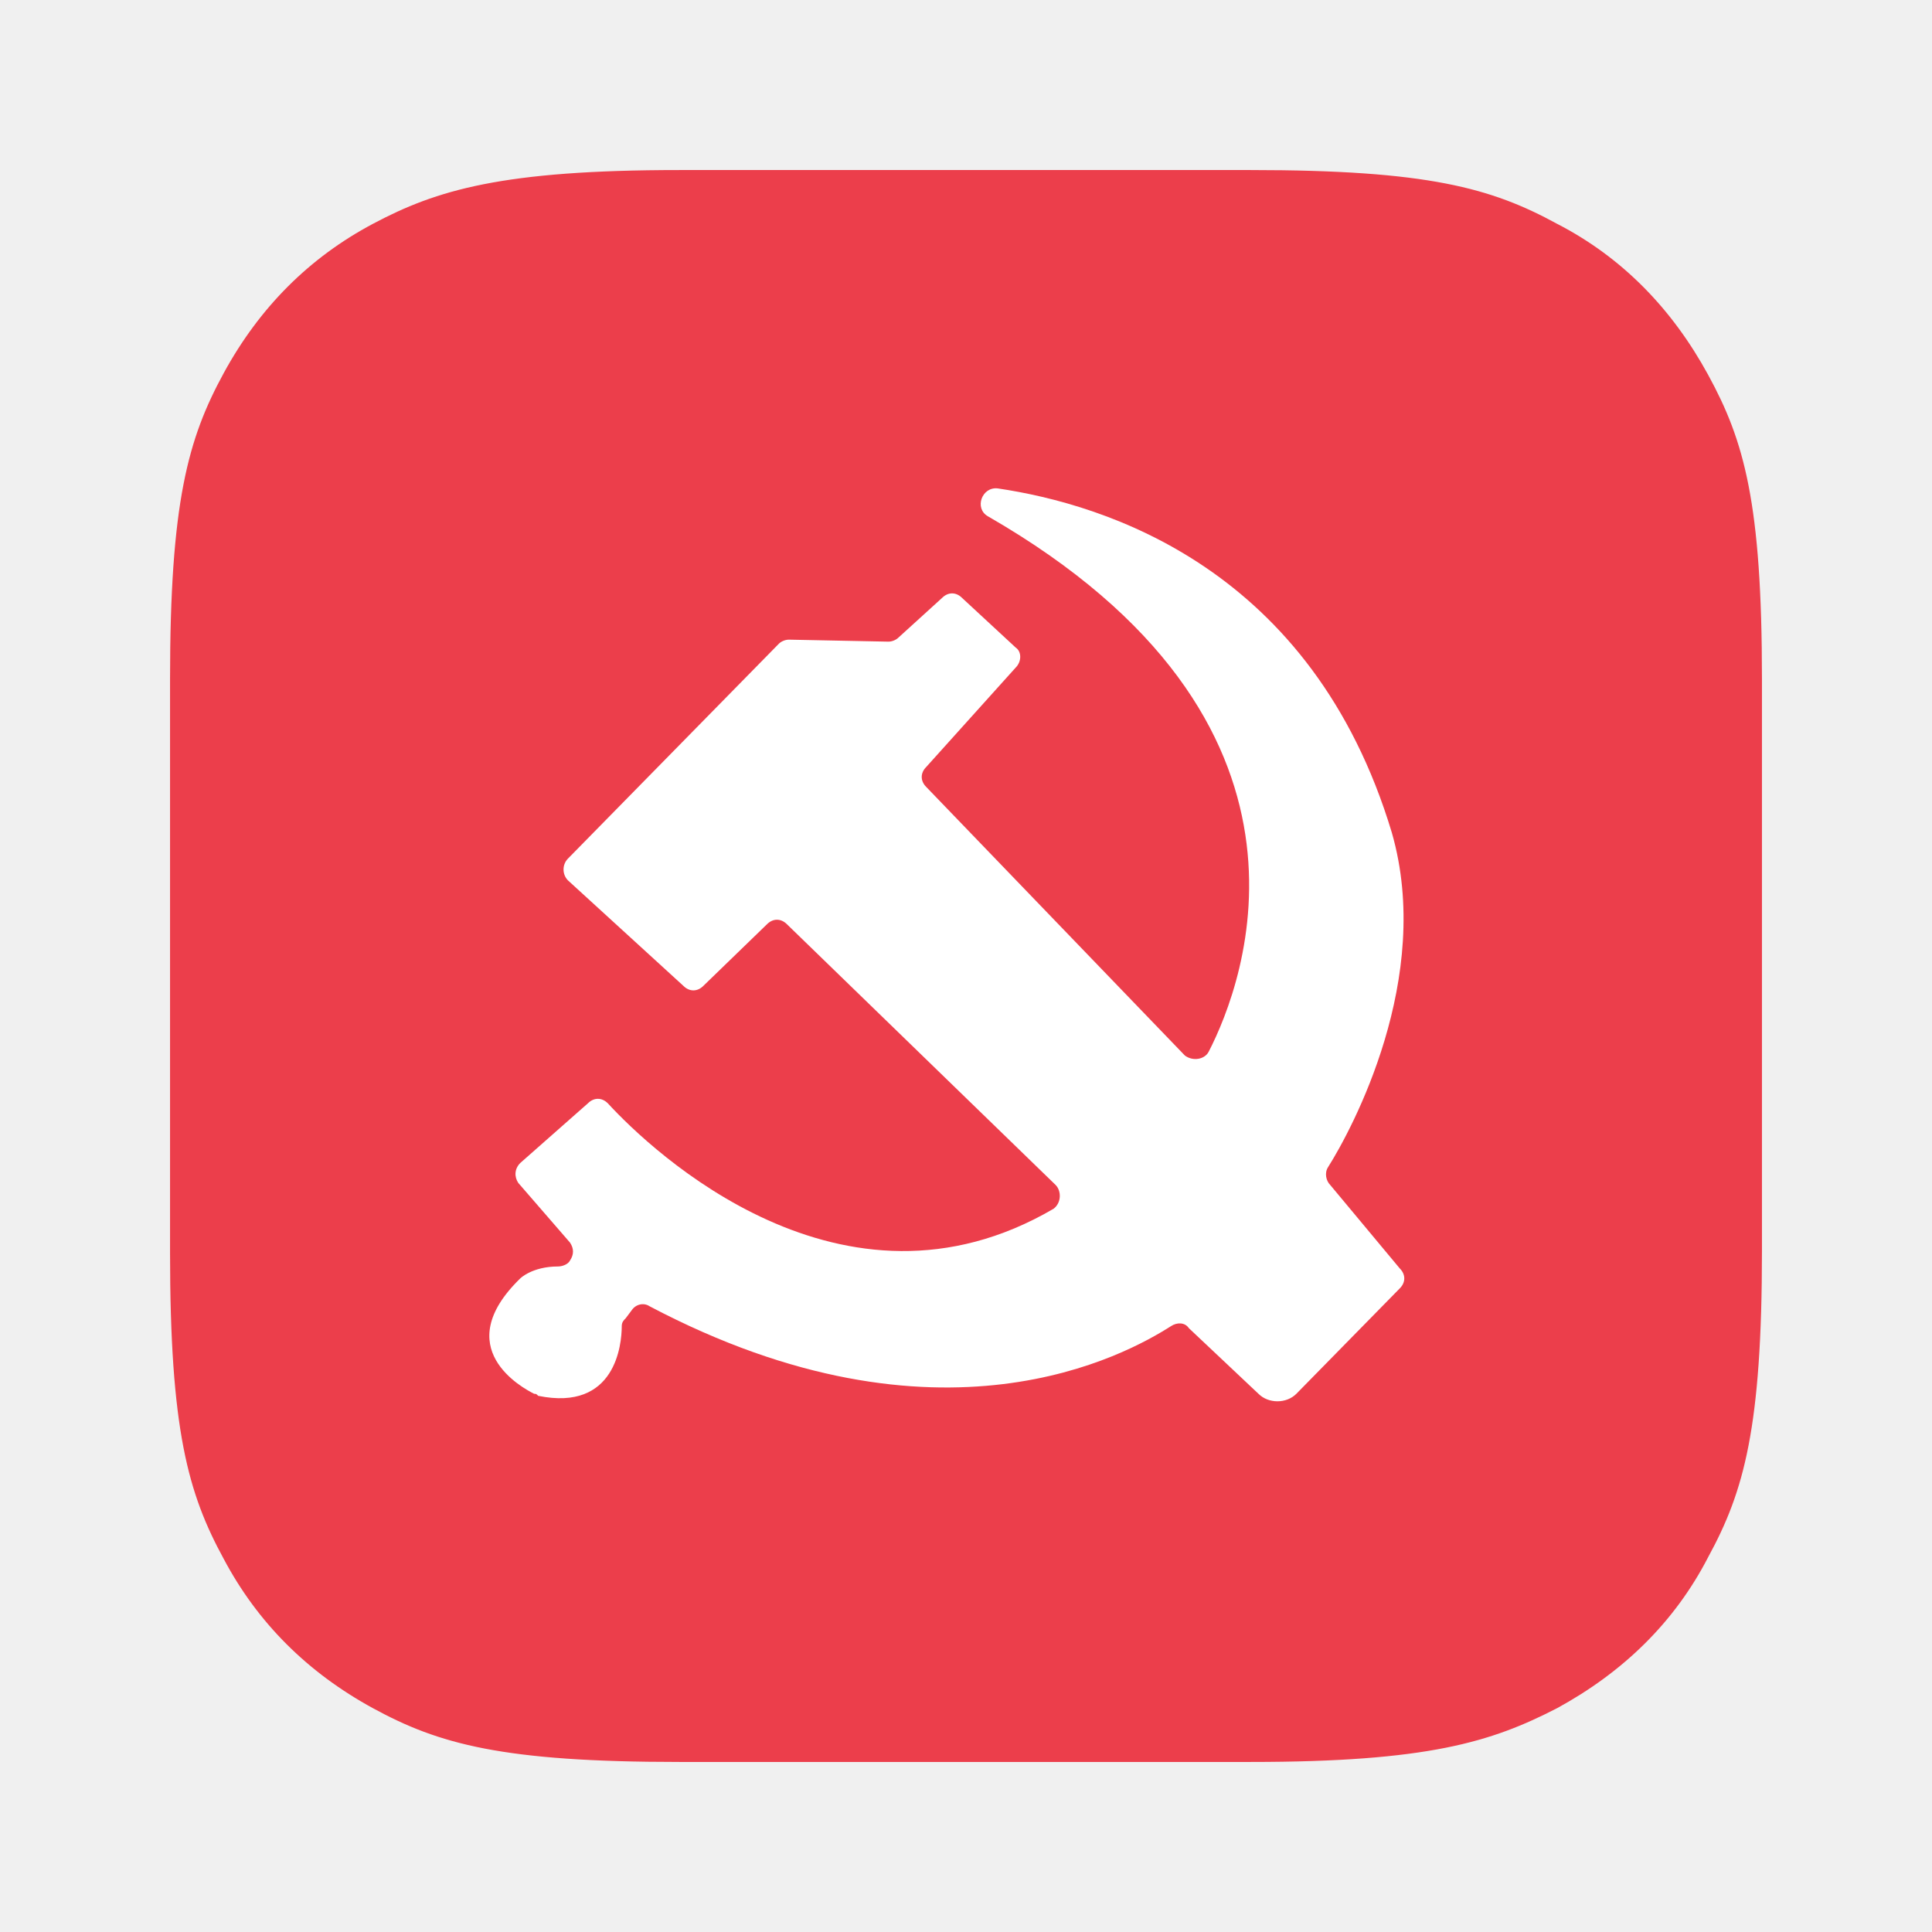
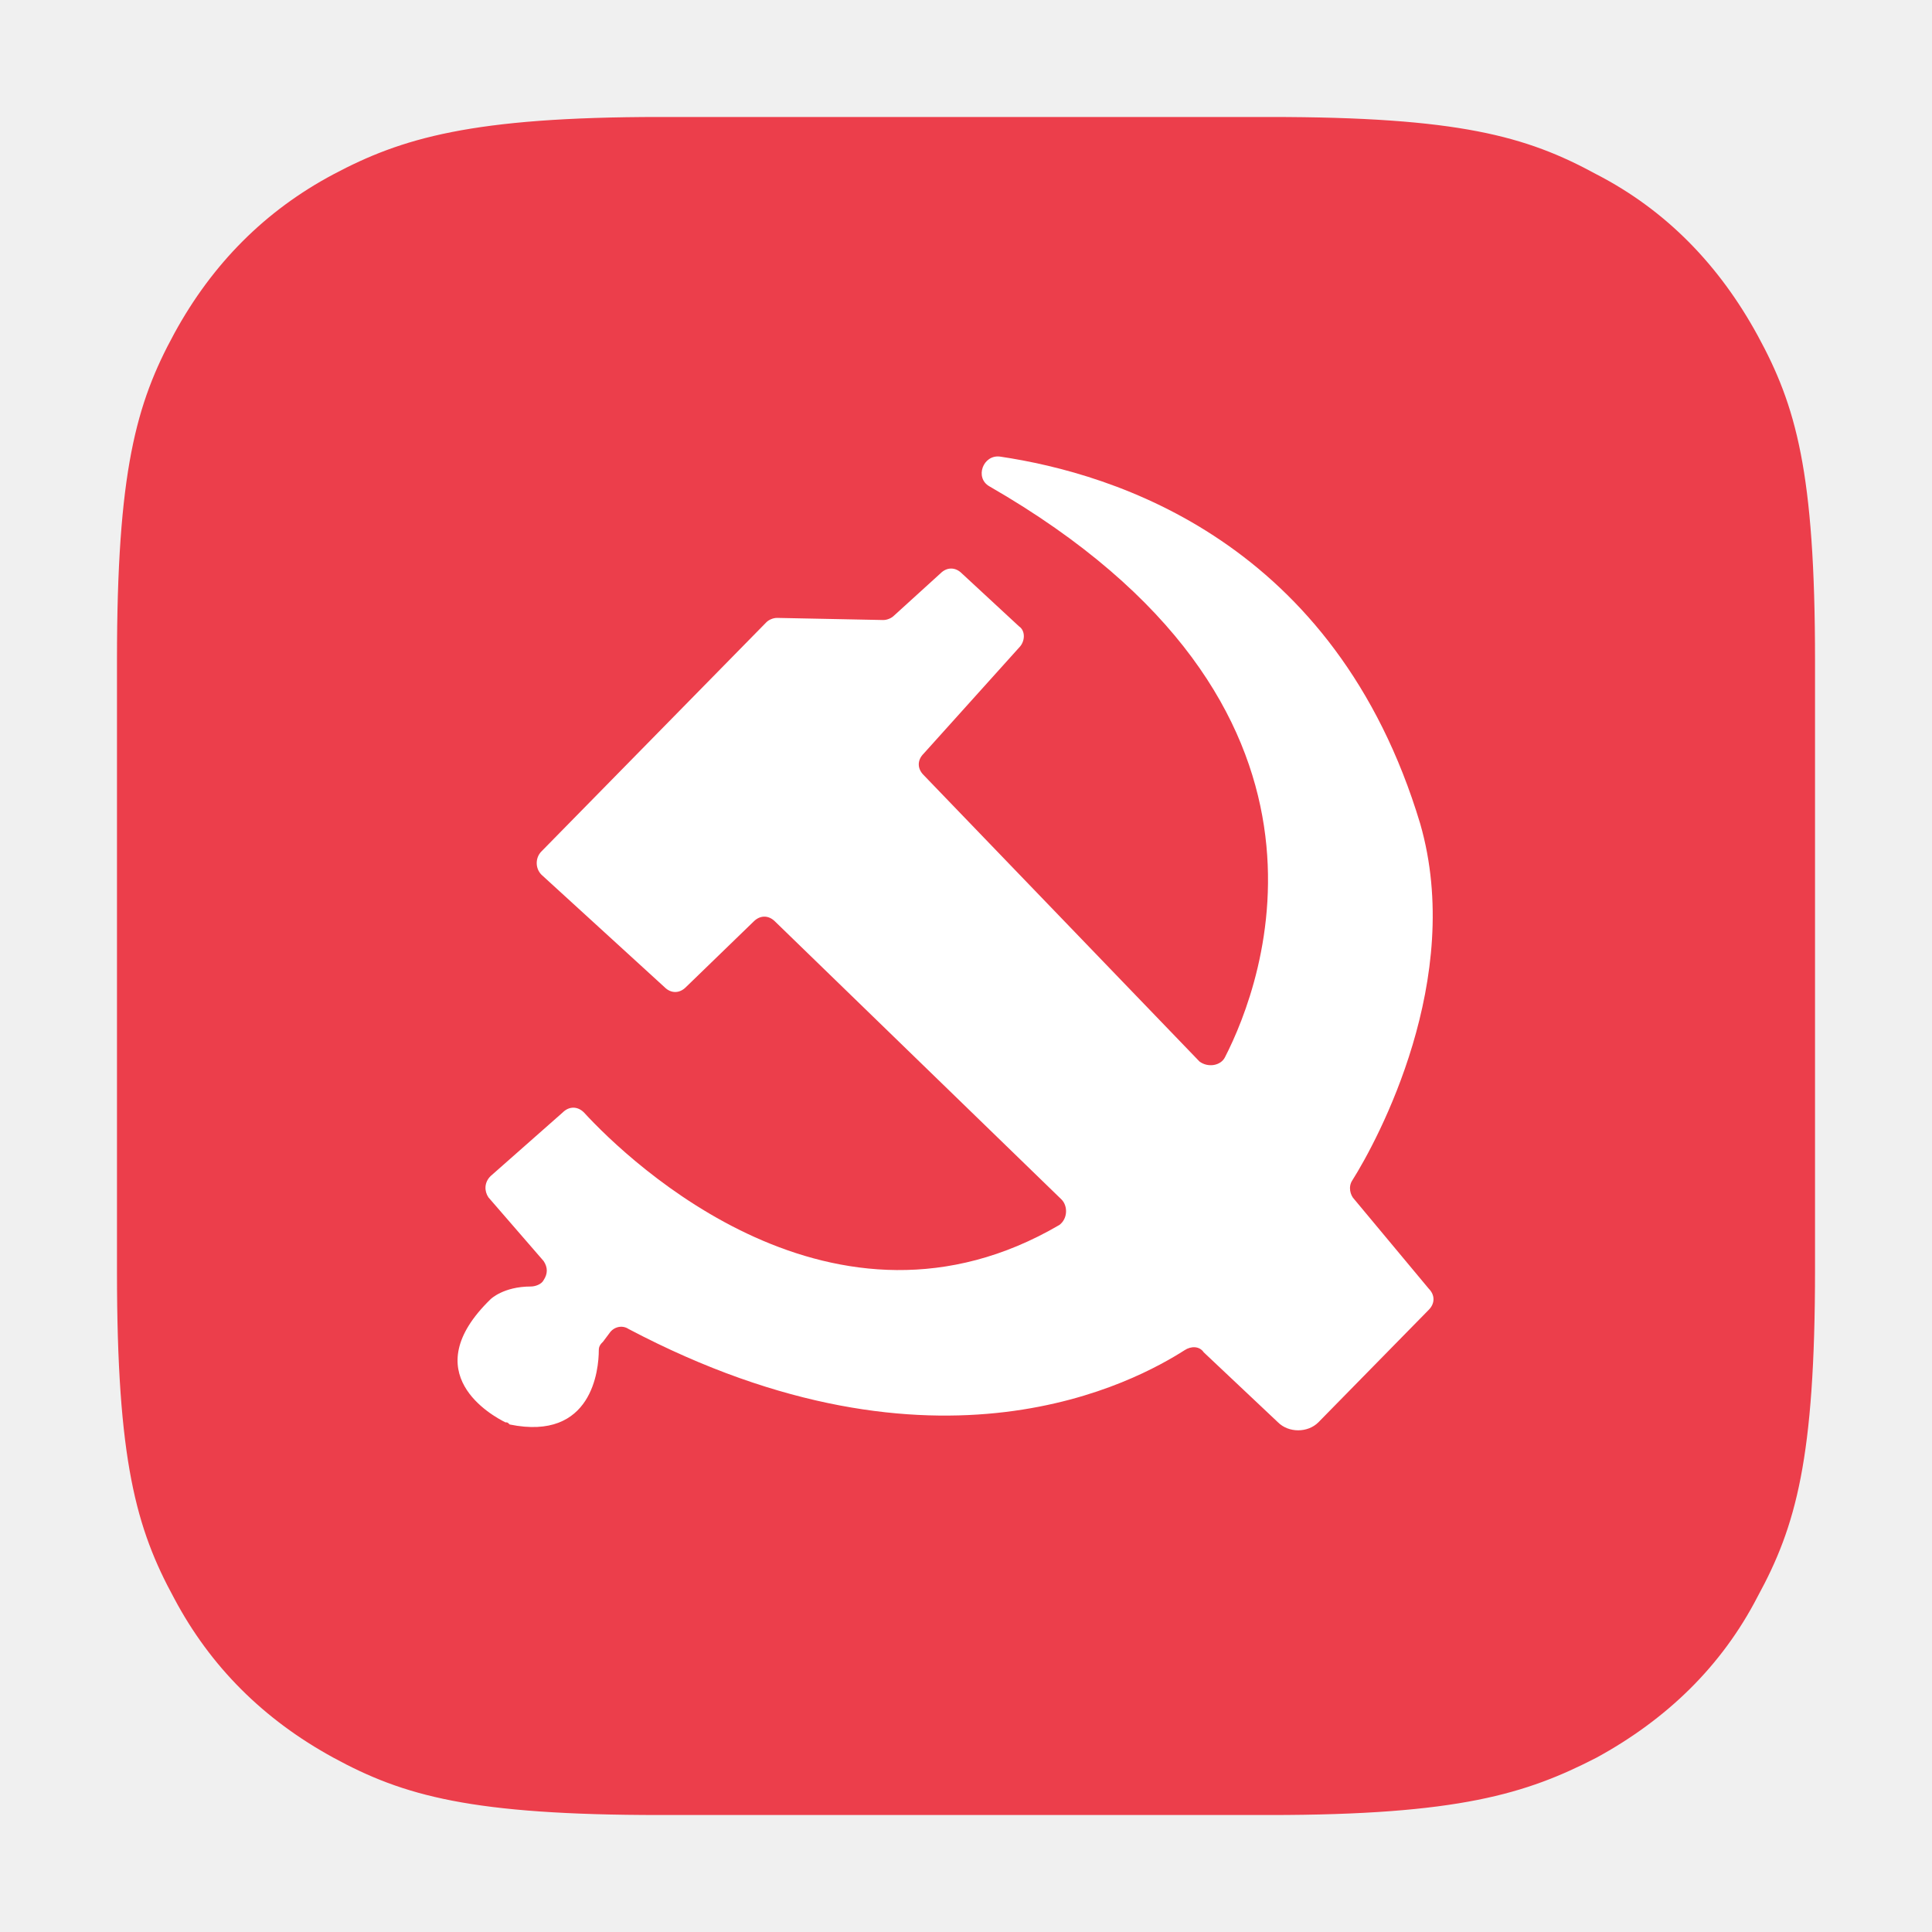
- <svg xmlns="http://www.w3.org/2000/svg" class="icon" viewBox="0 0 1024 1024" width="81" height="81">
-   <path d="M360.125 90.125H662.82c93.867 0 127.617 9.492 162.422 28.477 34.805 17.93 61.172 45.351 80.156 80.156s28.477 67.5 28.477 161.367V662.82c0 93.867-9.492 127.617-28.477 162.422-17.93 34.805-45.351 61.172-80.156 80.156-34.804 17.93-68.554 28.477-162.422 28.477H360.125c-93.867 0-127.617-9.492-162.422-28.477s-61.172-45.351-79.101-79.101c-18.985-34.805-28.477-68.555-28.477-162.422v-303.75c0-93.867 9.492-127.617 28.477-162.422s45.351-61.172 79.101-79.101 68.555-28.477 162.422-28.477z" fill="#EC3E4B" />
-   <path d="M737.703 441.336c-42.187-140.274-151.875-174.024-208.828-182.461-8.438-1.055-12.656 10.547-5.273 14.766 188.789 108.632 136.054 246.796 117.07 283.71-2.11 4.22-8.438 5.274-12.656 2.11l-137.11-142.383c-3.164-3.164-3.164-7.383 0-10.547l47.461-52.734c3.164-3.164 3.164-8.438 0-10.547l-28.476-26.367c-3.164-3.164-7.383-3.164-10.547 0l-23.203 21.094c-1.055 1.054-3.164 2.109-5.274 2.109l-52.734-1.055c-2.11 0-4.219 1.055-5.274 2.11L301.063 455.047c-3.165 3.164-3.165 8.437 0 11.601l61.171 55.899c3.164 3.164 7.383 3.164 10.547 0l33.75-32.695c3.164-3.164 7.383-3.164 10.547 0l142.383 138.164c3.164 3.164 3.164 9.492-1.055 12.656-111.797 65.39-213.047-30.586-236.25-55.899-3.164-3.164-7.383-3.164-10.547 0l-35.859 31.641c-3.164 3.164-3.164 7.383-1.055 10.547l27.422 31.64c2.11 3.165 2.11 6.329 0 9.493-1.055 2.11-4.219 3.164-6.328 3.164-13.71 0-20.039 6.328-20.039 6.328-37.969 36.914 1.055 58.008 7.383 61.172 1.055 0 1.055 0 2.11 1.054 41.132 8.438 44.296-27.421 44.296-36.914 0-2.109 1.055-3.164 2.11-4.218l3.163-4.22c2.11-3.163 6.329-4.218 9.493-2.108 153.984 81.21 253.125 25.312 276.328 10.546 3.164-2.109 7.383-2.109 9.492 1.055l36.914 34.805c5.274 5.273 14.766 5.273 20.04 0l54.843-55.899c3.164-3.164 3.164-7.382 0-10.547l-36.914-44.296c-2.11-2.11-3.164-6.328-1.055-9.493 12.656-20.039 55.899-100.195 33.75-177.187" fill="#FFF" />
+ <svg xmlns="http://www.w3.org/2000/svg" class="icon" viewBox="0 0 1024 1024" width="200" height="200">
+   <path d="M350 62h322.875C773 62 809 72.125 846.125 92.375c37.125 19.125 65.25 48.375 85.5 85.5S962 249.875 962 350v322.875C962 773 951.875 809 931.625 846.125c-19.125 37.125-48.375 65.25-85.5 85.5C809 950.75 773 962 672.875 962H350c-100.125 0-136.125-10.125-173.25-30.375S111.5 883.25 92.375 847.25C72.125 810.125 62 774.125 62 674V350c0-100.125 10.125-136.125 30.375-173.25s48.375-65.25 84.375-84.375S249.875 62 350 62z" fill="#EC3E4B" />
+   <path d="M752.75 436.625C707.75 287 590.75 251 530 242c-9-1.125-13.5 11.25-5.625 15.75C725.75 373.625 669.5 521 649.25 560.375c-2.25 4.5-9 5.625-13.5 2.25L489.5 410.75c-3.375-3.375-3.375-7.875 0-11.25l50.625-56.25c3.375-3.375 3.375-9 0-11.25l-30.375-28.125c-3.375-3.375-7.875-3.375-11.25 0l-24.75 22.5c-1.125 1.125-3.375 2.25-5.625 2.25l-56.25-1.125c-2.25 0-4.5 1.125-5.625 2.25L287 451.25c-3.375 3.375-3.375 9 0 12.375l65.25 59.625c3.375 3.375 7.875 3.375 11.25 0l36-34.875c3.375-3.375 7.875-3.375 11.25 0L562.625 635.75c3.375 3.375 3.375 10.125-1.125 13.5-119.25 69.75-227.25-32.625-252-59.625-3.375-3.375-7.875-3.375-11.25 0L260 623.375c-3.375 3.375-3.375 7.875-1.125 11.25l29.25 33.75c2.25 3.375 2.25 6.75 0 10.125-1.125 2.25-4.5 3.375-6.75 3.375-14.625 0-21.375 6.75-21.375 6.75-40.5 39.375 1.125 61.875 7.875 65.25 1.125 0 1.125 0 2.25 1.125 43.875 9 47.25-29.25 47.25-39.375 0-2.25 1.125-3.375 2.25-4.5l3.375-4.5c2.25-3.375 6.75-4.5 10.125-2.25 164.25 86.625 270 27 294.75 11.25 3.375-2.25 7.875-2.25 10.125 1.125l39.375 37.125c5.625 5.625 15.75 5.625 21.375 0l58.5-59.625c3.375-3.375 3.375-7.875 0-11.25l-39.375-47.25c-2.25-2.25-3.375-6.75-1.125-10.125 13.5-21.375 59.625-106.875 36-189" fill="#FFF" />
</svg>
